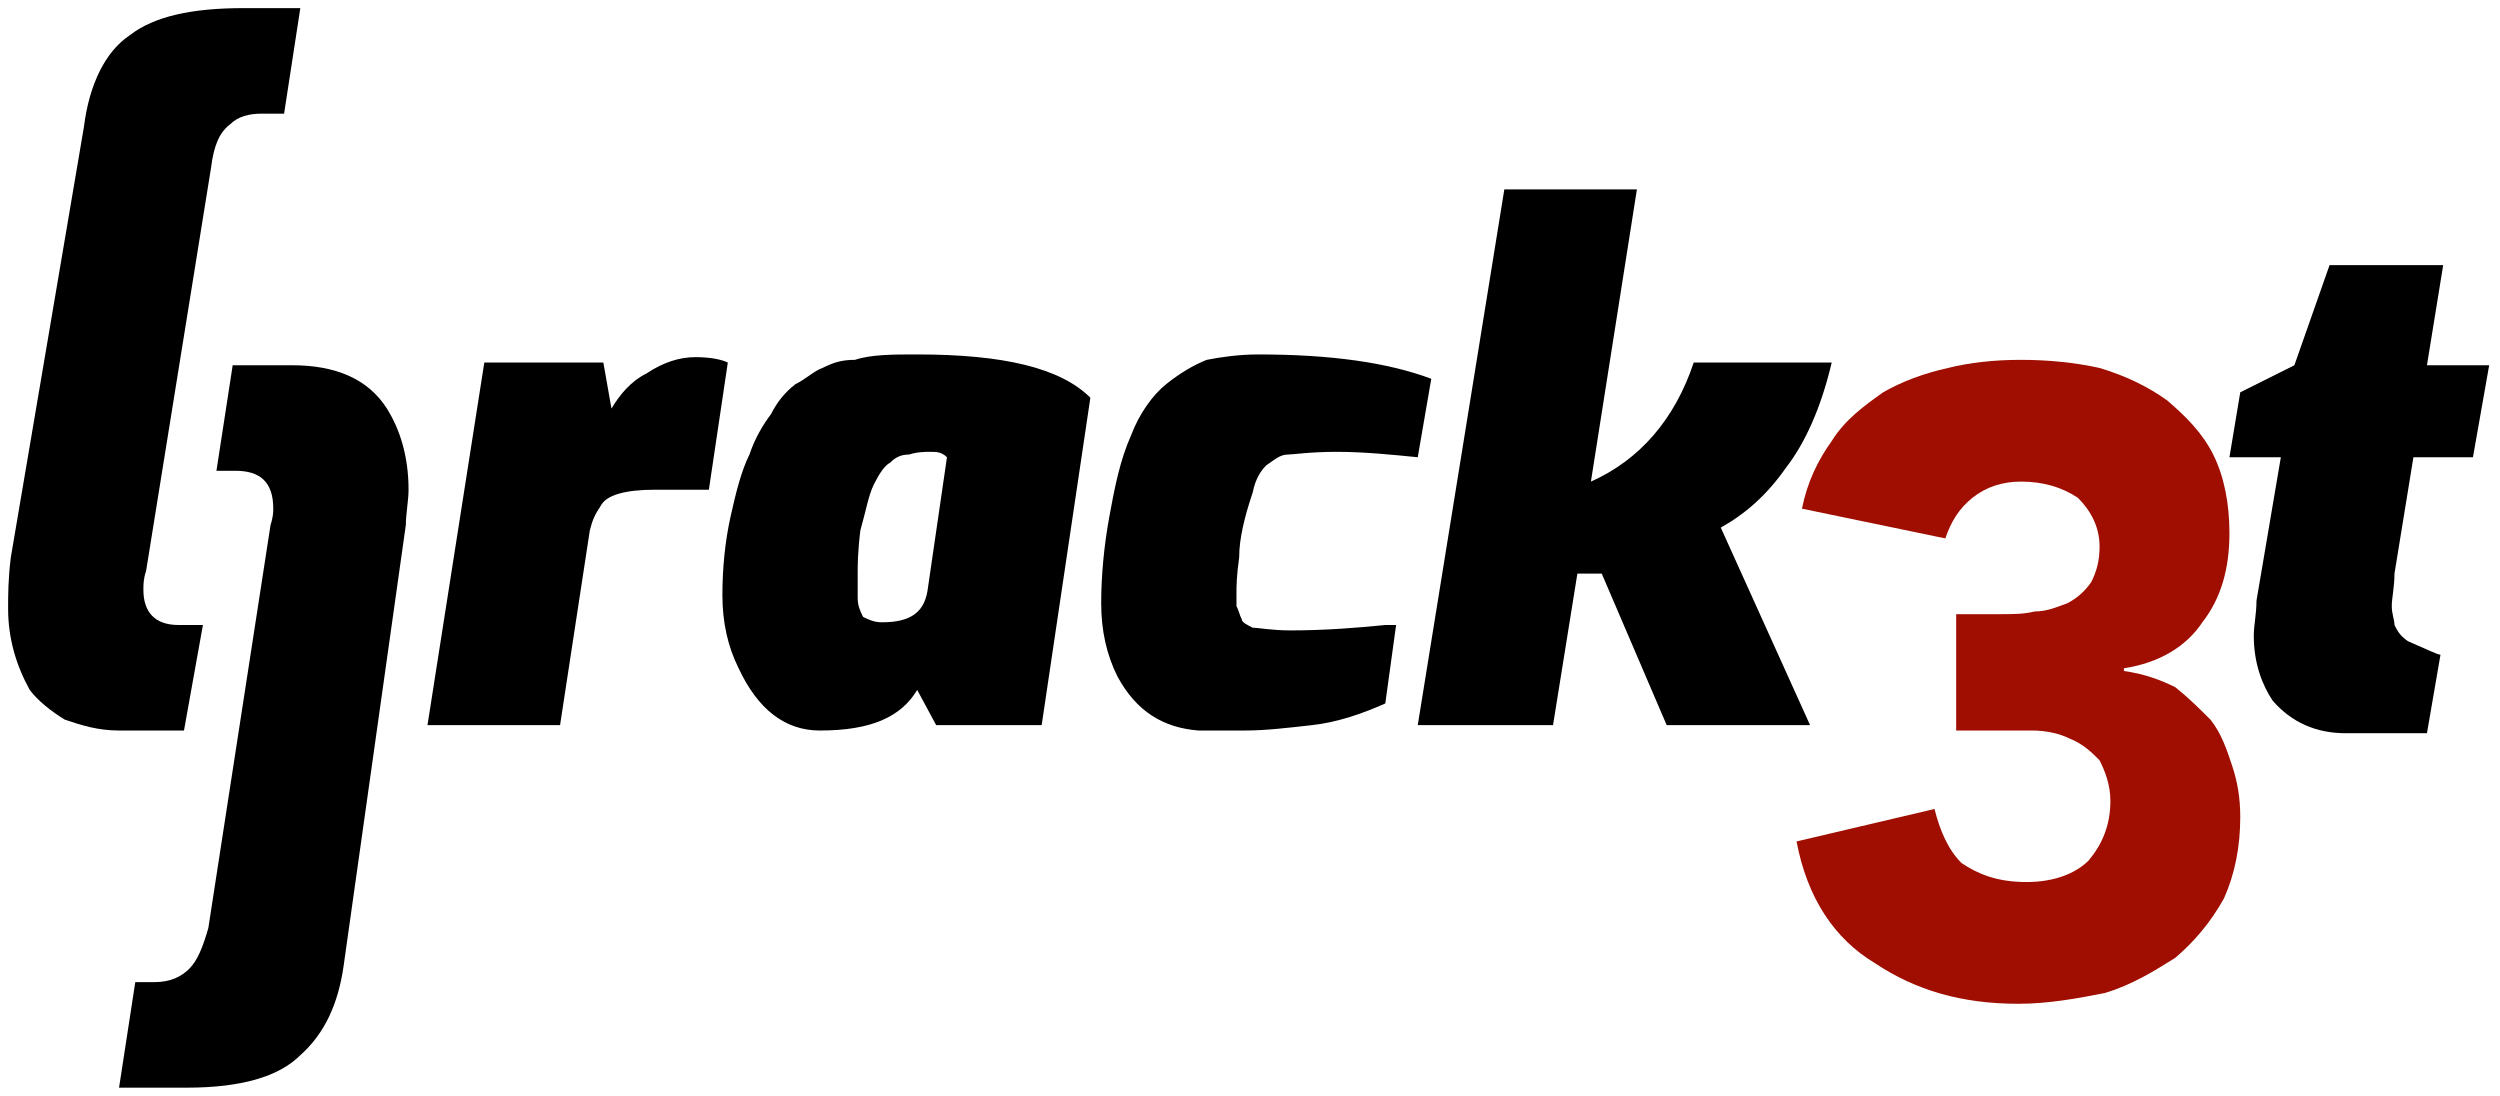
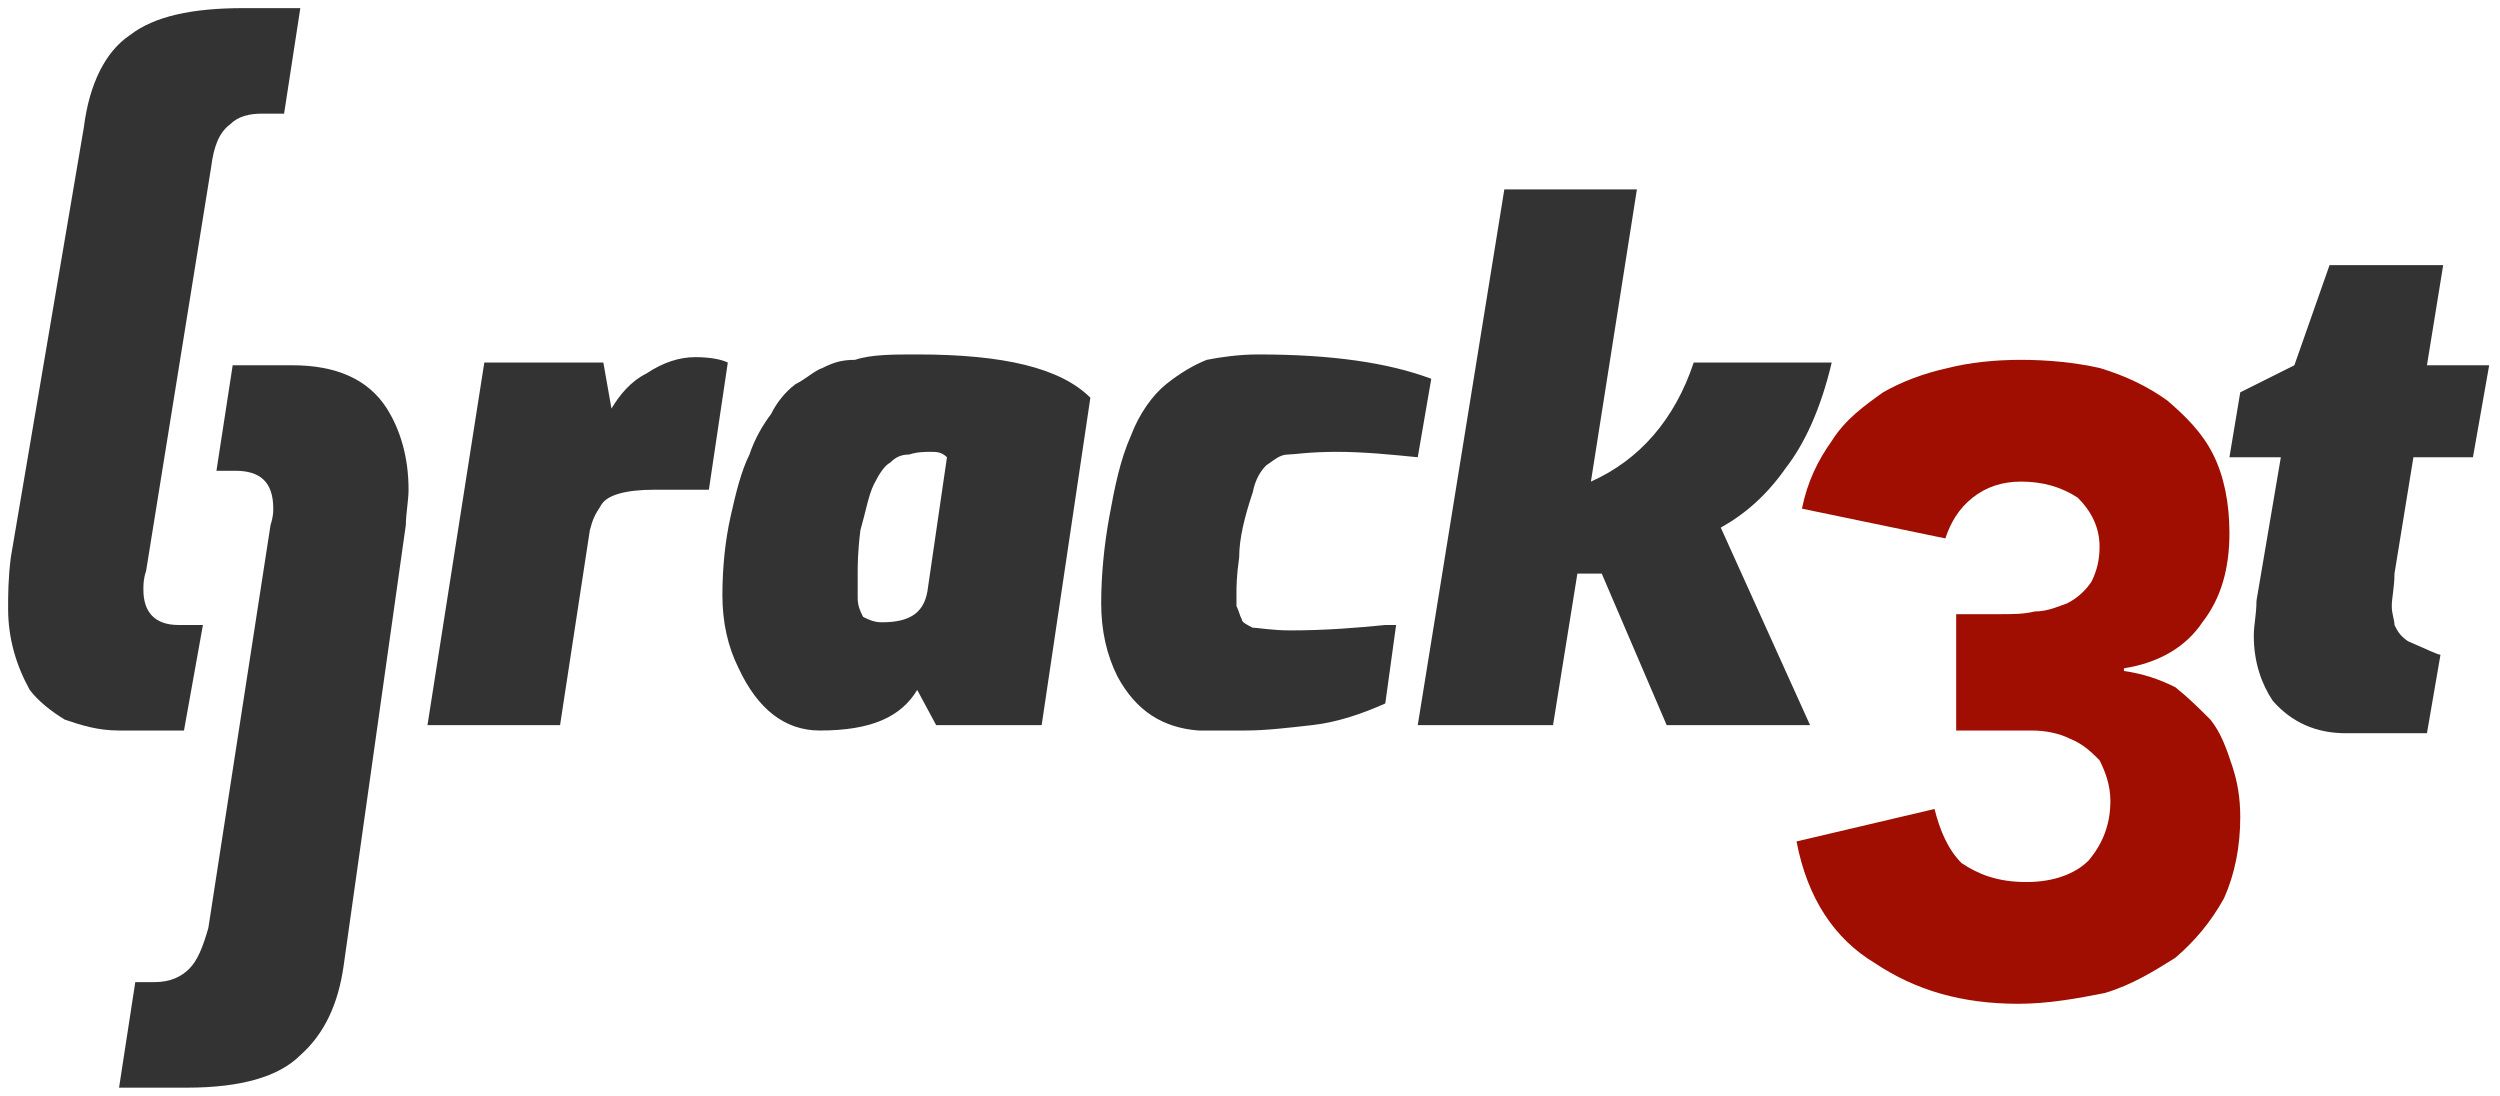
<svg xmlns="http://www.w3.org/2000/svg" width="924px" height="405px" version="1.1">
  <description>Created with Sketch (http://www.bohemiancoding.com/sketch)</description>
  <defs>
    <linearGradient id="gradient-1" x1="50%" y1="0%" x2="50%" y2="100%">
      <stop offset="0%" style="stop-color:rgb(255,255,255); stop-opacity:100" />
      <stop offset="100%" style="stop-color:rgb(0,0,0); stop-opacity:100" />
    </linearGradient>
    <linearGradient id="gradient-2" x1="50%" y1="0%" x2="50%" y2="100%">
      <stop offset="0%" style="stop-color:rgb(255,255,255); stop-opacity:100" />
      <stop offset="100%" style="stop-color:rgb(0,0,0); stop-opacity:100" />
    </linearGradient>
    <linearGradient id="gradient-3" x1="50%" y1="0%" x2="50%" y2="100%">
      <stop offset="0%" style="stop-color:rgb(255,255,255); stop-opacity:100" />
      <stop offset="100%" style="stop-color:rgb(0,0,0); stop-opacity:100" />
    </linearGradient>
    <linearGradient id="gradient-4" x1="50%" y1="0%" x2="50%" y2="100%">
      <stop offset="0%" style="stop-color:rgb(255,255,255); stop-opacity:100" />
      <stop offset="100%" style="stop-color:rgb(0,0,0); stop-opacity:100" />
    </linearGradient>
    <linearGradient id="gradient-5" x1="50%" y1="0%" x2="50%" y2="100%">
      <stop offset="0%" style="stop-color:rgb(255,255,255); stop-opacity:100" />
      <stop offset="100%" style="stop-color:rgb(0,0,0); stop-opacity:100" />
    </linearGradient>
    <linearGradient id="gradient-6" x1="50%" y1="0%" x2="50%" y2="100%">
      <stop offset="0%" style="stop-color:rgb(255,255,255); stop-opacity:100" />
      <stop offset="100%" style="stop-color:rgb(0,0,0); stop-opacity:100" />
    </linearGradient>
    <linearGradient id="gradient-7" x1="50%" y1="0%" x2="50%" y2="100%">
      <stop offset="0%" style="stop-color:rgb(255,255,255); stop-opacity:100" />
      <stop offset="100%" style="stop-color:rgb(0,0,0); stop-opacity:100" />
    </linearGradient>
    <linearGradient id="gradient-8" x1="50%" y1="0%" x2="50%" y2="100%">
      <stop offset="0%" style="stop-color:rgb(255,255,255); stop-opacity:100" />
      <stop offset="100%" style="stop-color:rgb(0,0,0); stop-opacity:100" />
    </linearGradient>
    <linearGradient id="gradient-9" x1="50%" y1="0%" x2="50%" y2="100%">
      <stop offset="0%" style="stop-color:rgb(255,255,255); stop-opacity:100" />
      <stop offset="100%" style="stop-color:rgb(0,0,0); stop-opacity:100" />
    </linearGradient>
    <linearGradient id="gradient-10" x1="50%" y1="0%" x2="50%" y2="100%">
      <stop offset="0%" style="stop-color:rgb(255,255,255); stop-opacity:100" />
      <stop offset="100%" style="stop-color:rgb(0,0,0); stop-opacity:100" />
    </linearGradient>
    <linearGradient id="gradient-11" x1="50%" y1="0%" x2="50%" y2="100%">
      <stop offset="0%" style="stop-color:rgb(255,255,255); stop-opacity:100" />
      <stop offset="100%" style="stop-color:rgb(0,0,0); stop-opacity:100" />
    </linearGradient>
    <linearGradient id="gradient-12" x1="50%" y1="0%" x2="50%" y2="100%">
      <stop offset="0%" style="stop-color:rgb(255,255,255); stop-opacity:100" />
      <stop offset="100%" style="stop-color:rgb(0,0,0); stop-opacity:100" />
    </linearGradient>
    <linearGradient id="gradient-13" x1="50%" y1="0%" x2="50%" y2="100%">
      <stop offset="0%" style="stop-color:rgb(255,255,255); stop-opacity:100" />
      <stop offset="100%" style="stop-color:rgb(0,0,0); stop-opacity:100" />
    </linearGradient>
    <linearGradient id="gradient-14" x1="50%" y1="0%" x2="50%" y2="100%">
      <stop offset="0%" style="stop-color:rgb(255,255,255); stop-opacity:100" />
      <stop offset="100%" style="stop-color:rgb(0,0,0); stop-opacity:100" />
    </linearGradient>
    <linearGradient id="gradient-15" x1="50%" y1="0%" x2="50%" y2="100%">
      <stop offset="0%" style="stop-color:rgb(255,255,255); stop-opacity:100" />
      <stop offset="100%" style="stop-color:rgb(0,0,0); stop-opacity:100" />
    </linearGradient>
  </defs>
  <g fill="rgb(215,215,215)" id="Page 1">
-     <g fill="rgb(0,0,0)" id="rack" />
-     <path id="rack" d="M323,179 C321,183 320,189 318,196 C317,204 317,209 317,212 L317,221 C317,224 318,226 319,228 C321,229 323,230 326,230 C337,230 342,226 343,217 L350,169 C348,167 346,167 344,167 C342,167 339,167 336,168 C333,168 331,169 329,171 C327,172 325,175 323,179 Z M339,131 C371,131 392,136 403,147 L385,268 L346,268 L339,255 C333,265 322,270 303,270 C290,270 280,262 273,247 C269,239 267,230 267,220 C267,210 268,200 270,191 C272,182 274,174 277,168 C279,162 282,157 285,153 C287,149 290,145 294,142 C298,140 301,137 304,136 C308,134 311,133 316,133 C322,131 330,131 339,131 Z M465,131 C492,131 513,134 529,140 L524,169 C514,168 504,167 494,167 C484,167 478,168 476,168 C473,168 471,170 468,172 C466,174 464,177 463,182 C460,191 458,199 458,206 C457,213 457,217 457,219 C457,220 457,222 457,224 C458,226 458,227 459,229 C459,230 461,231 463,232 C465,232 470,233 477,233 C490,233 502,232 512,231 L516,231 L512,260 C503,264 494,267 485,268 C476,269 468,270 460,270 L443,270 C430,269 420,263 413,250 C409,242 407,233 407,223 C407,213 408,202 410,191 C412,180 414,170 418,161 C421,153 426,146 431,142 C436,138 441,135 446,133 C451,132 458,131 465,131 Z M239,138 C245,134 251,132 257,132 C263,132 267,133 269,134 L262,181 L242,181 C231,181 224,183 222,187 C220,190 219,192 218,196 L207,268 L158,268 L179,134 L223,134 L226,151 C229,146 233,141 239,138 Z M524,268 L556,70 L605,70 L588,178 C606,170 619,155 626,134 L677,134 C673,151 667,164 660,173 C653,183 645,190 636,195 L669,268 L616,268 L592,212 L583,212 L574,268 Z M524,268" fill="rgb(0,0,0)" />
-     <path id="rack decoration" d="" fill="rgb(0,0,0)" />
-     <g fill="rgb(0,0,0)" id="[" />
-     <path id="[" d="M53,218 C53,226 57,231 66,231 L75,231 L68,270 L44,270 C36,270 30,268 24,266 C19,263 14,259 11,255 C6,246 3,236 3,225 C3,220 3,214 4,206 L31,47 C33,31 39,19 48,13 C57,6 71,3 90,3 L111,3 L105,42 L97,42 C92,42 88,43 85,46 C81,49 79,54 78,62 L54,211 C53,214 53,216 53,218 C53,218 53,216 53,218 L53,218 L53,218 Z M53,218" fill="rgb(0,0,0)" />
-     <path id="[ decoration" d="" fill="rgb(0,0,0)" />
-     <g fill="rgb(0,0,0)" id="]" />
-     <path id="]" d="M57,363 C63,363 67,361 70,358 C73,355 75,350 77,343 L100,194 C101,191 101,189 101,188 C101,178 96,174 87,174 L80,174 L86,135 L108,135 C124,135 136,140 143,151 C148,159 151,169 151,181 C151,185 150,190 150,194 L127,357 C125,371 120,382 111,390 C103,398 89,402 69,402 L44,402 L50,363 L50,363 L57,363 L57,363 Z M57,363" fill="rgb(0,0,0)" />
-     <path id="] decoration" d="" fill="rgb(0,0,0)" />
-     <g fill="rgb(0,0,0)" id="t" />
-     <path id="t" d="M885,212 C885,217 884,221 884,224 C884,227 885,229 885,231 C886,233 887,235 890,237 C897,240 901,242 902,242 L897,271 L867,271 C856,271 847,267 840,259 C836,253 833,245 833,235 C833,231 834,227 834,222 L843,169 L824,169 L828,145 L848,135 L861,98 L903,98 L897,135 L920,135 L914,169 L892,169 L892,169 L885,212 L885,212 Z M885,212" fill="rgb(0,0,0)" />
-     <path id="t decoration" d="" fill="rgb(0,0,0)" />
+     <g fill="rgb(51,51,51)" id="rack" />
+     <path id="rack" d="M323,179 C321,183 320,189 318,196 C317,204 317,209 317,212 L317,221 C317,224 318,226 319,228 C321,229 323,230 326,230 C337,230 342,226 343,217 L350,169 C348,167 346,167 344,167 C342,167 339,167 336,168 C333,168 331,169 329,171 C327,172 325,175 323,179 Z M339,131 C371,131 392,136 403,147 L385,268 L346,268 L339,255 C333,265 322,270 303,270 C290,270 280,262 273,247 C269,239 267,230 267,220 C267,210 268,200 270,191 C272,182 274,174 277,168 C279,162 282,157 285,153 C287,149 290,145 294,142 C298,140 301,137 304,136 C308,134 311,133 316,133 C322,131 330,131 339,131 Z M465,131 C492,131 513,134 529,140 L524,169 C514,168 504,167 494,167 C484,167 478,168 476,168 C473,168 471,170 468,172 C466,174 464,177 463,182 C460,191 458,199 458,206 C457,213 457,217 457,219 C457,220 457,222 457,224 C458,226 458,227 459,229 C459,230 461,231 463,232 C465,232 470,233 477,233 C490,233 502,232 512,231 L516,231 L512,260 C503,264 494,267 485,268 C476,269 468,270 460,270 L443,270 C430,269 420,263 413,250 C409,242 407,233 407,223 C407,213 408,202 410,191 C412,180 414,170 418,161 C421,153 426,146 431,142 C436,138 441,135 446,133 C451,132 458,131 465,131 Z M239,138 C245,134 251,132 257,132 C263,132 267,133 269,134 L262,181 L242,181 C231,181 224,183 222,187 C220,190 219,192 218,196 L207,268 L158,268 L179,134 L223,134 L226,151 C229,146 233,141 239,138 Z M524,268 L556,70 L605,70 L588,178 C606,170 619,155 626,134 L677,134 C673,151 667,164 660,173 C653,183 645,190 636,195 L669,268 L616,268 L592,212 L583,212 L574,268 Z M524,268" fill="rgb(51,51,51)" />
+     <path id="rack decoration" d="" fill="rgb(51,51,51)" />
+     <g fill="rgb(51,51,51)" id="[" />
+     <path id="[" d="M53,218 C53,226 57,231 66,231 L75,231 L68,270 L44,270 C36,270 30,268 24,266 C19,263 14,259 11,255 C6,246 3,236 3,225 C3,220 3,214 4,206 L31,47 C33,31 39,19 48,13 C57,6 71,3 90,3 L111,3 L105,42 L97,42 C92,42 88,43 85,46 C81,49 79,54 78,62 L54,211 C53,214 53,216 53,218 C53,218 53,216 53,218 L53,218 L53,218 Z M53,218" fill="rgb(51,51,51)" />
+     <path id="[ decoration" d="" fill="rgb(51,51,51)" />
+     <g fill="rgb(51,51,51)" id="]" />
+     <path id="]" d="M57,363 C63,363 67,361 70,358 C73,355 75,350 77,343 L100,194 C101,191 101,189 101,188 C101,178 96,174 87,174 L80,174 L86,135 L108,135 C124,135 136,140 143,151 C148,159 151,169 151,181 C151,185 150,190 150,194 L127,357 C125,371 120,382 111,390 C103,398 89,402 69,402 L44,402 L50,363 L50,363 L57,363 L57,363 Z M57,363" fill="rgb(51,51,51)" />
+     <path id="] decoration" d="" fill="rgb(51,51,51)" />
+     <g fill="rgb(51,51,51)" id="t" />
+     <path id="t" d="M885,212 C885,217 884,221 884,224 C884,227 885,229 885,231 C886,233 887,235 890,237 C897,240 901,242 902,242 L897,271 L867,271 C856,271 847,267 840,259 C836,253 833,245 833,235 C833,231 834,227 834,222 L843,169 L824,169 L828,145 L848,135 L861,98 L903,98 L897,135 L920,135 L914,169 L892,169 L892,169 L885,212 L885,212 Z M885,212" fill="rgb(51,51,51)" />
+     <path id="t decoration" d="" fill="rgb(51,51,51)" />
    <g fill="rgb(159,14,0)" id="3" />
    <path id="3" d="M723,227 L739,227 C744,227 748,227 752,226 C757,226 761,224 764,223 C768,221 771,218 773,215 C775,211 776,207 776,202 C776,195 773,189 768,184 C762,180 755,178 747,178 C740,178 734,180 729,184 C724,188 721,193 719,199 L666,188 C668,178 672,170 677,163 C682,155 689,150 696,145 C703,141 711,138 720,136 C728,134 737,133 747,133 C757,133 767,134 776,136 C786,139 794,143 801,148 C808,154 814,160 818,168 C822,176 824,186 824,197 C824,210 821,221 814,230 C808,239 798,245 785,247 L785,248 C792,249 798,251 804,254 C809,258 813,262 817,266 C821,271 823,277 825,283 C827,289 828,295 828,302 C828,313 826,323 822,332 C817,341 811,348 804,354 C796,359 788,364 778,367 C768,369 757,371 746,371 C725,371 708,366 693,356 C678,347 668,332 664,311 L715,299 C717,307 720,314 725,319 C731,323 738,326 749,326 C759,326 767,323 772,318 C777,312 780,305 780,296 C780,290 778,285 776,281 C773,278 770,275 765,273 C761,271 756,270 751,270 C745,270 740,270 735,270 L723,270 L723,270 L723,227 L723,227 Z M723,227" fill="rgb(159,14,0)" />
    <path id="3 decoration" d="" fill="rgb(159,14,0)" />
  </g>
</svg>
